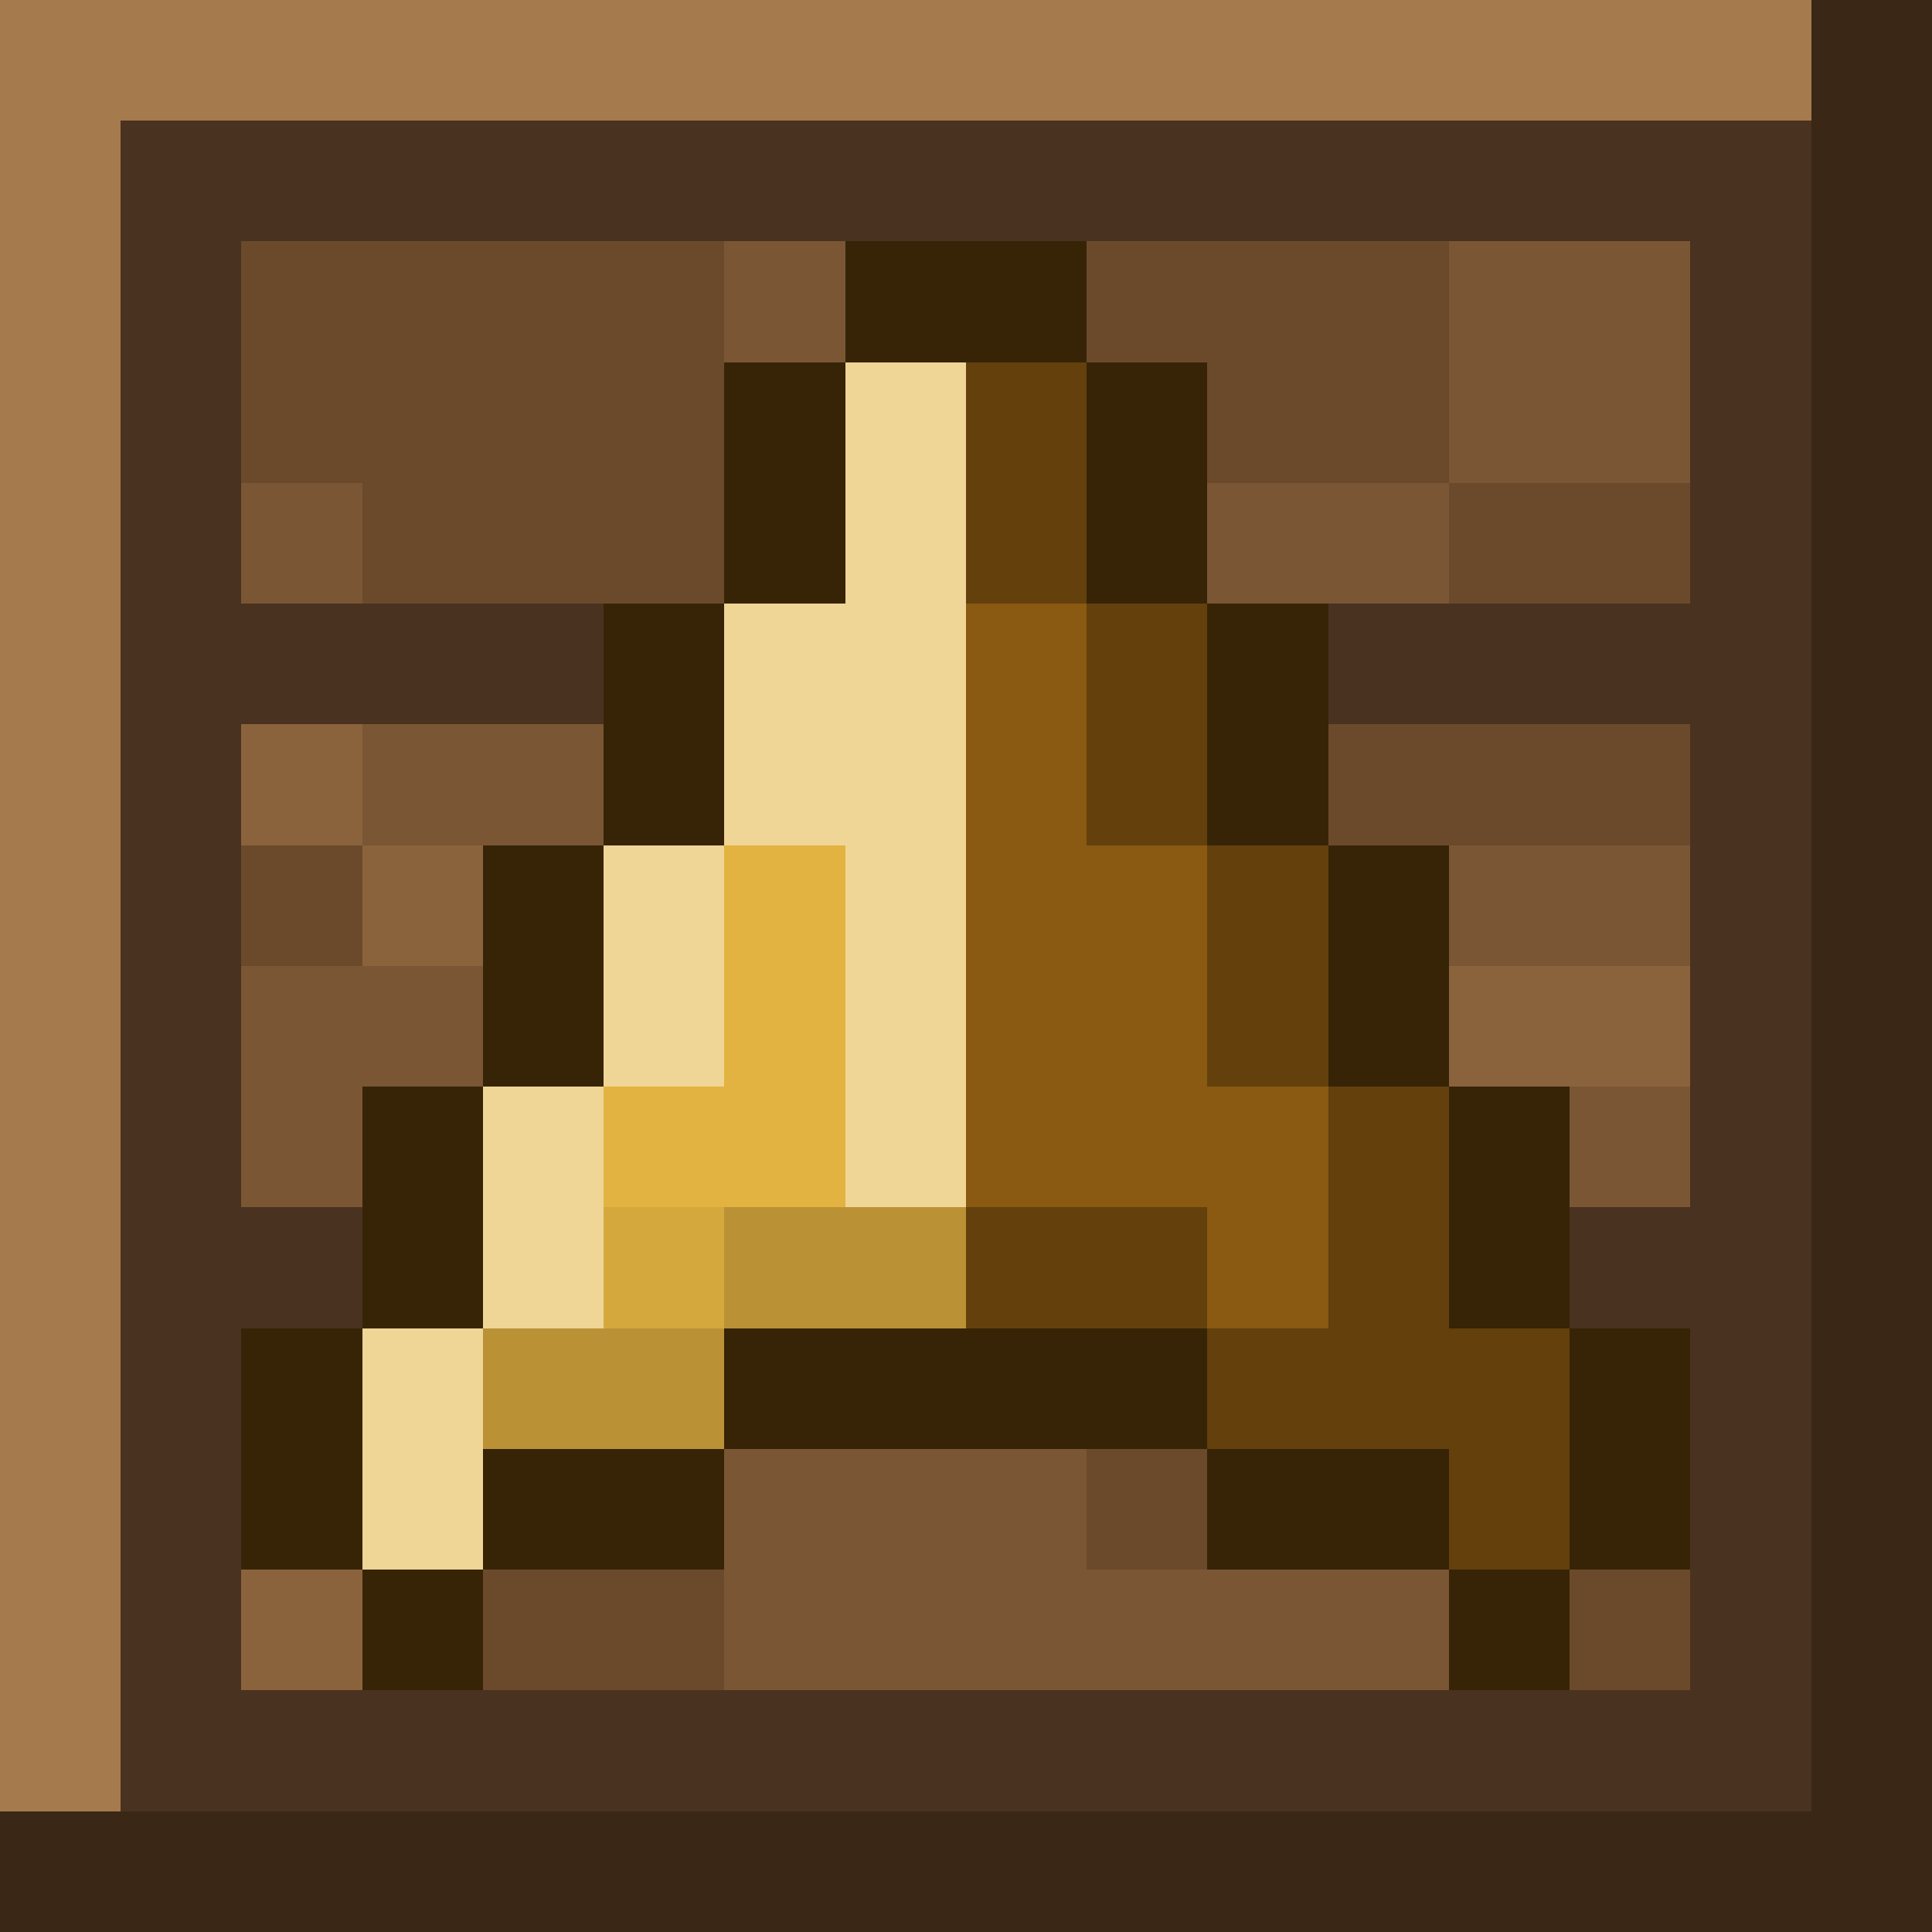
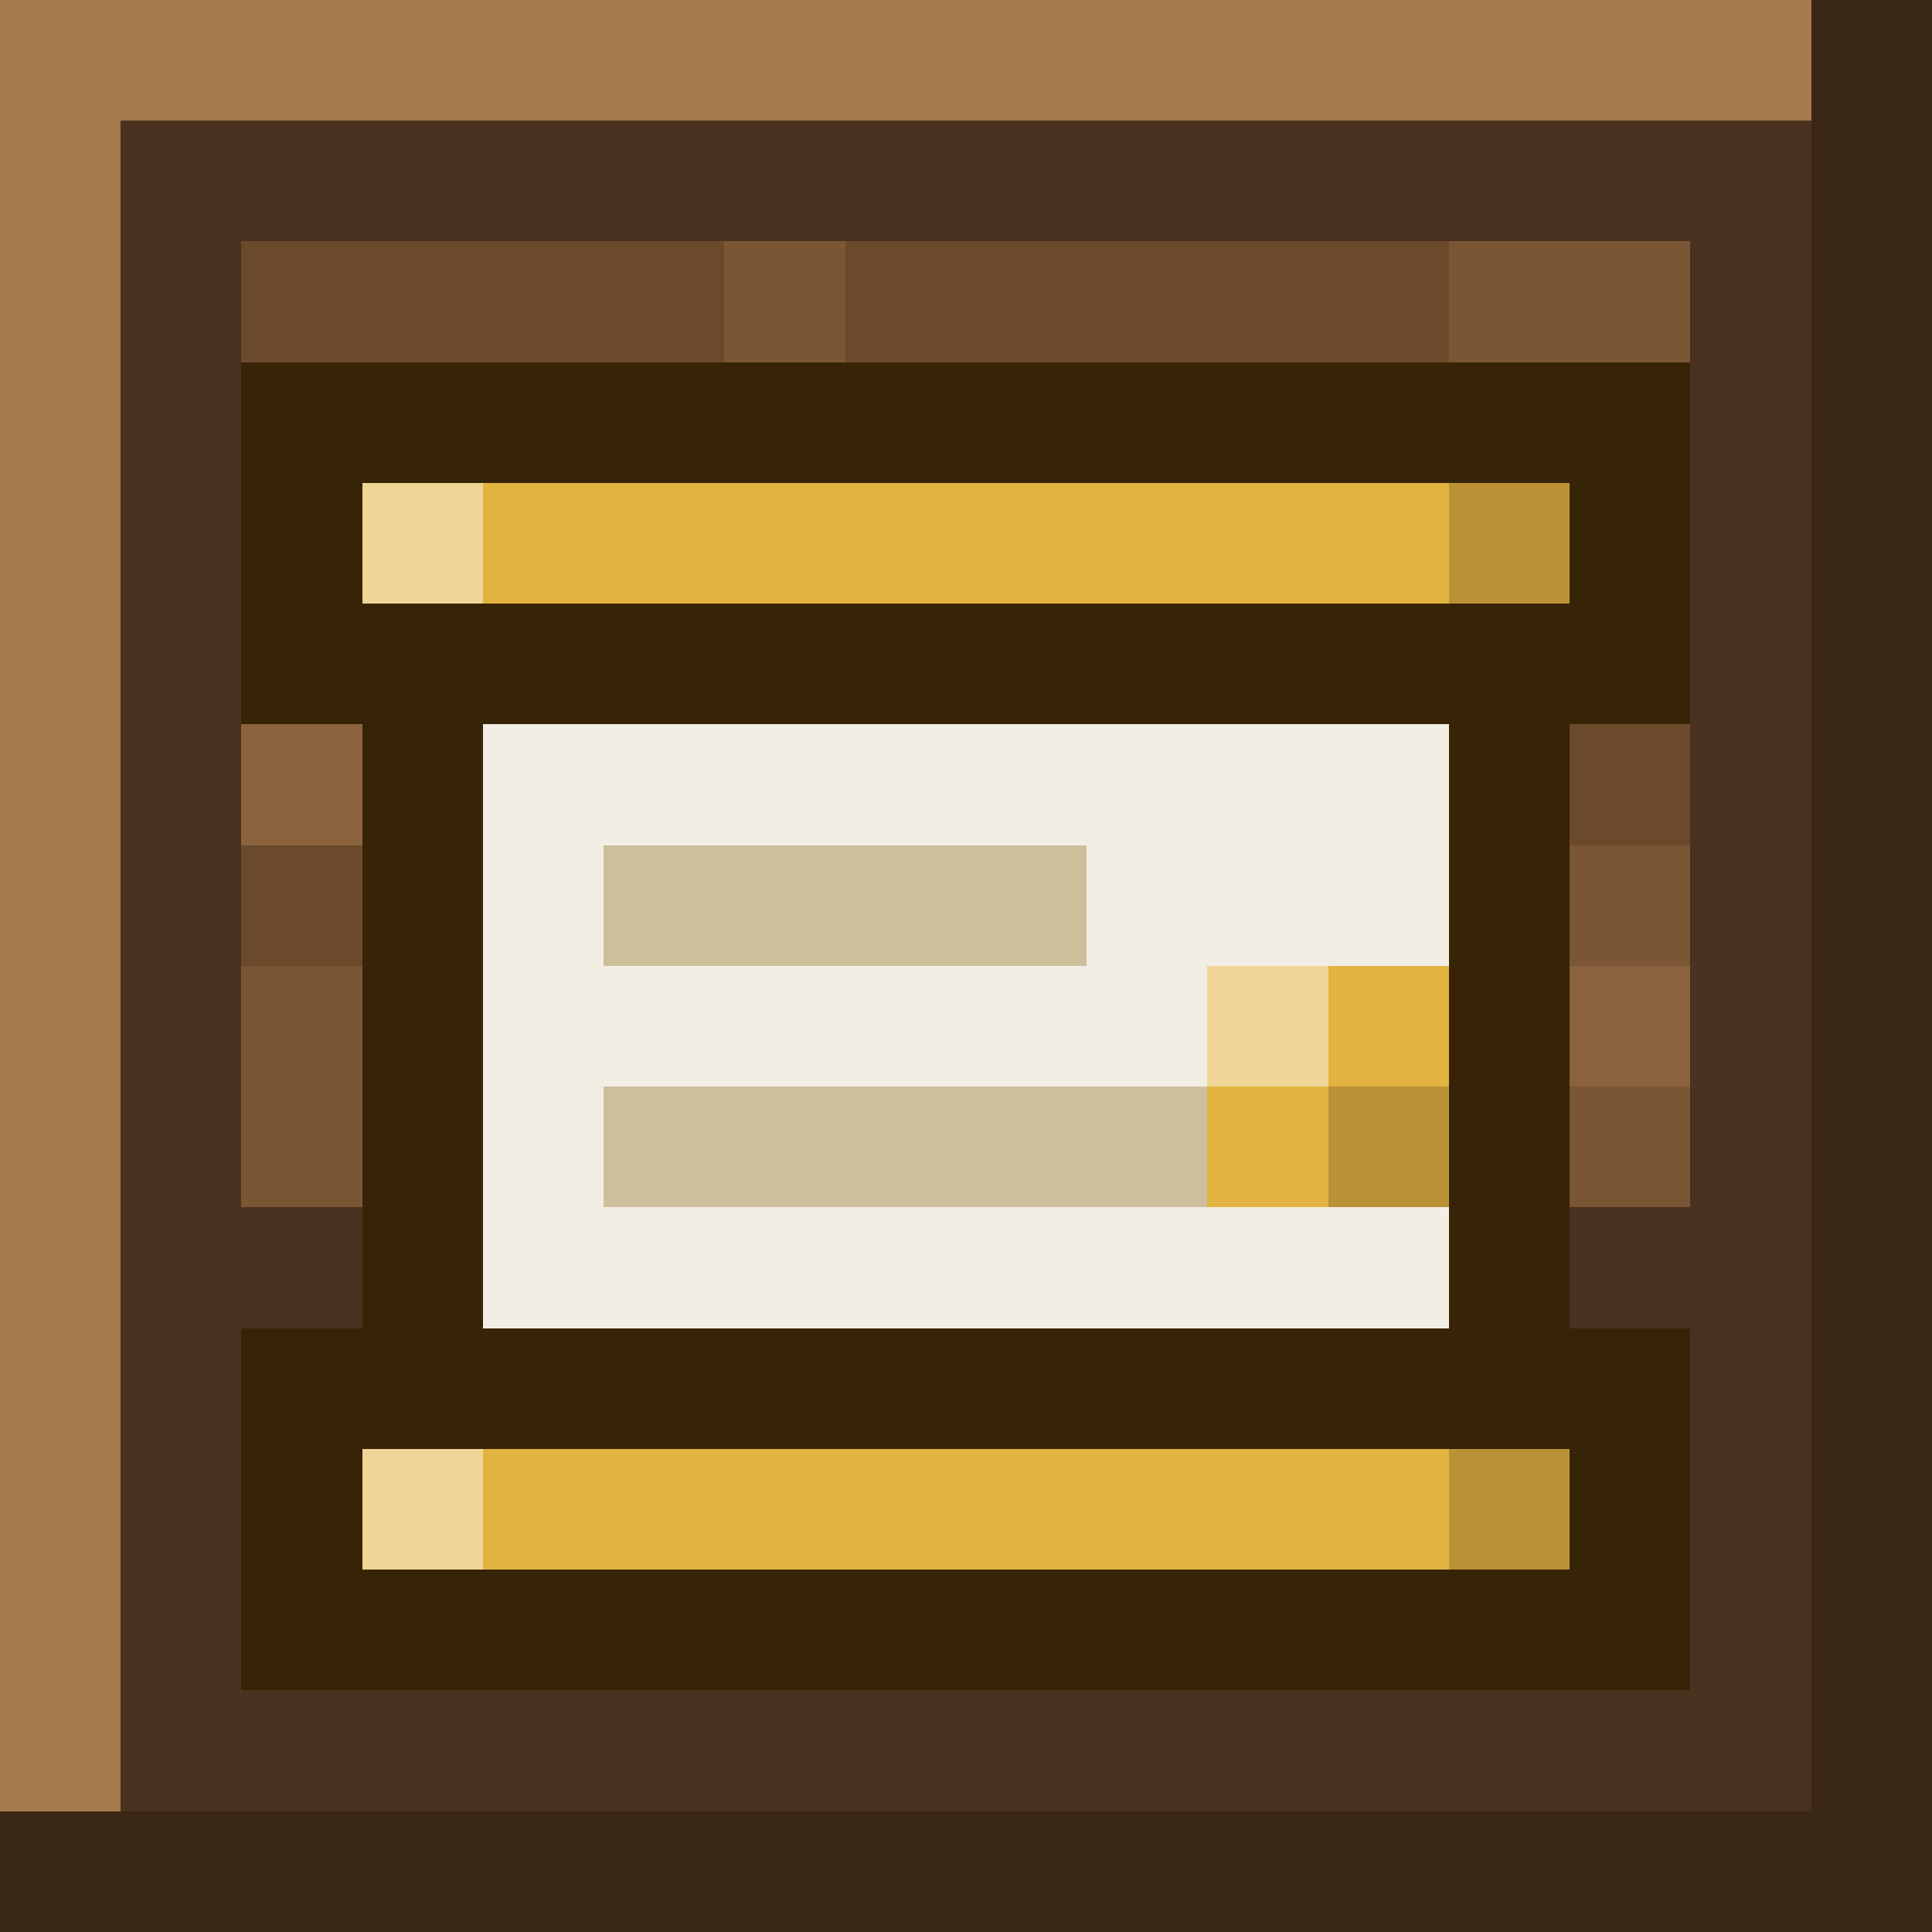
<svg xmlns="http://www.w3.org/2000/svg" viewBox="0 0 16 16" width="128" height="128" shape-rendering="crispEdges">
  <path fill="#a57a4c" d="M0 0h15v1h-15zM0 1h1v1h-1zM0 2h1v1h-1zM0 3h1v1h-1zM0 4h1v1h-1zM0 5h1v1h-1zM0 6h1v1h-1zM0 7h1v1h-1zM0 8h1v1h-1zM0 9h1v1h-1zM0 10h1v1h-1zM0 11h1v1h-1zM0 12h1v1h-1zM0 13h1v1h-1zM0 14h1v1h-1z" />
  <path fill="#3a2716" d="M15 0h1v1h-1zM15 1h1v1h-1zM15 2h1v1h-1zM15 3h1v1h-1zM15 4h1v1h-1zM15 5h1v1h-1zM15 6h1v1h-1zM15 7h1v1h-1zM15 8h1v1h-1zM15 9h1v1h-1zM15 10h1v1h-1zM15 11h1v1h-1zM15 12h1v1h-1zM15 13h1v1h-1zM15 14h1v1h-1zM0 15h16v1h-16z" />
-   <path fill="#4a3220" d="M1 1h14v1h-14zM1 2h1v1h-1zM14 2h1v1h-1zM1 3h1v1h-1zM14 3h1v1h-1zM1 4h1v1h-1zM14 4h1v1h-1zM1 5h4v1h-4zM11 5h4v1h-4zM1 6h1v1h-1zM14 6h1v1h-1zM1 7h1v1h-1zM14 7h1v1h-1zM1 8h1v1h-1zM14 8h1v1h-1zM1 9h1v1h-1zM14 9h1v1h-1zM1 10h2v1h-2zM13 10h2v1h-2zM1 11h1v1h-1zM14 11h1v1h-1zM1 12h1v1h-1zM14 12h1v1h-1zM1 13h1v1h-1zM14 13h1v1h-1zM1 14h14v1h-14z" />
-   <path fill="#6b4a2b" d="M2 2h4v1h-4zM9 2h3v1h-3zM2 3h4v1h-4zM10 3h2v1h-2zM3 4h3v1h-3zM12 4h2v1h-2zM11 6h3v1h-3zM2 7h1v1h-1zM9 12h1v1h-1zM4 13h2v1h-2zM13 13h1v1h-1z" />
-   <path fill="#7a5634" d="M6 2h1v1h-1zM12 2h2v1h-2zM12 3h2v1h-2zM2 4h1v1h-1zM10 4h2v1h-2zM3 6h2v1h-2zM12 7h2v1h-2zM2 8h2v1h-2zM2 9h1v1h-1zM13 9h1v1h-1zM6 12h3v1h-3zM6 13h6v1h-6z" />
-   <path fill="#372407" d="M7 2h2v1h-2zM6 3h1v1h-1zM9 3h1v1h-1zM6 4h1v1h-1zM9 4h1v1h-1zM5 5h1v1h-1zM10 5h1v1h-1zM5 6h1v1h-1zM10 6h1v1h-1zM4 7h1v1h-1zM11 7h1v1h-1zM4 8h1v1h-1zM11 8h1v1h-1zM3 9h1v1h-1zM12 9h1v1h-1zM3 10h1v1h-1zM12 10h1v1h-1zM2 11h1v1h-1zM6 11h4v1h-4zM13 11h1v1h-1zM2 12h1v1h-1zM4 12h2v1h-2zM10 12h2v1h-2zM13 12h1v1h-1zM3 13h1v1h-1zM12 13h1v1h-1z" />
-   <path fill="#efd596" d="M7 3h1v1h-1zM7 4h1v1h-1zM6 5h2v1h-2zM6 6h2v1h-2zM5 7h1v1h-1zM7 7h1v1h-1zM5 8h1v1h-1zM7 8h1v1h-1zM4 9h1v1h-1zM7 9h1v1h-1zM4 10h1v1h-1zM3 11h1v1h-1zM3 12h1v1h-1z" />
-   <path fill="#63400c" d="M8 3h1v1h-1zM8 4h1v1h-1zM9 5h1v1h-1zM9 6h1v1h-1zM10 7h1v1h-1zM10 8h1v1h-1zM11 9h1v1h-1zM8 10h2v1h-2zM11 10h1v1h-1zM10 11h3v1h-3zM12 12h1v1h-1z" />
-   <path fill="#8a5a12" d="M8 5h1v1h-1zM8 6h1v1h-1zM8 7h2v1h-2zM8 8h2v1h-2zM8 9h3v1h-3zM10 10h1v1h-1z" />
-   <path fill="#8a633d" d="M2 6h1v1h-1zM3 7h1v1h-1zM12 8h2v1h-2zM2 13h1v1h-1z" />
-   <path fill="#e3b341" d="M6 7h1v1h-1zM6 8h1v1h-1zM5 9h2v1h-2z" />
-   <path fill="#d5a83d" d="M5 10h1v1h-1z" />
-   <path fill="#ba9235" d="M6 10h2v1h-2zM4 11h2v1h-2z" />
+   <path fill="#4a3220" d="M1 1h14v1h-14zM1 2h1v1h-1zM14 2h1v1h-1zM1 3h1v1h-1zM14 3h1v1h-1zM1 4h1v1h-1zM14 4h1v1h-1zM1 5h1v1h-1zM14 5h1v1h-1zM1 6h1v1h-1zM14 6h1v1h-1zM1 7h1v1h-1zM14 7h1v1h-1zM1 8h1v1h-1zM14 8h1v1h-1zM1 9h1v1h-1zM14 9h1v1h-1zM1 10h2v1h-2zM13 10h2v1h-2zM1 11h1v1h-1zM14 11h1v1h-1zM1 12h1v1h-1zM14 12h1v1h-1zM1 13h1v1h-1zM14 13h1v1h-1zM1 14h14v1h-14z" />
+   <path fill="#6b4a2b" d="M2 2h4v1h-4zM7 2h5v1h-5zM13 6h1v1h-1zM2 7h1v1h-1z" />
+   <path fill="#7a5634" d="M6 2h1v1h-1zM12 2h2v1h-2zM13 7h1v1h-1zM2 8h1v1h-1zM2 9h1v1h-1zM13 9h1v1h-1z" />
+   <path fill="#372407" d="M2 3h12v1h-12zM2 4h1v1h-1zM13 4h1v1h-1zM2 5h12v1h-12zM3 6h1v1h-1zM12 6h1v1h-1zM3 7h1v1h-1zM12 7h1v1h-1zM3 8h1v1h-1zM12 8h1v1h-1zM3 9h1v1h-1zM12 9h1v1h-1zM3 10h1v1h-1zM12 10h1v1h-1zM2 11h12v1h-12zM2 12h1v1h-1zM13 12h1v1h-1zM2 13h12v1h-12z" />
+   <path fill="#efd596" d="M3 4h1v1h-1zM10 8h1v1h-1zM3 12h1v1h-1z" />
+   <path fill="#e3b341" d="M4 4h8v1h-8zM11 8h1v1h-1zM10 9h1v1h-1zM4 12h8v1h-8z" />
+   <path fill="#ba9235" d="M12 4h1v1h-1zM11 9h1v1h-1zM12 12h1v1h-1z" />
+   <path fill="#8a633d" d="M2 6h1v1h-1zM13 8h1v1h-1z" />
+   <path fill="#f2eee4" d="M4 6h8v1h-8zM4 7h1v1h-1zM9 7h3v1h-3zM4 8h6v1h-6zM4 9h1v1h-1zM4 10h8v1h-8z" />
+   <path fill="#cdbf9c" d="M5 7h4v1h-4zM5 9h5v1h-5z" />
</svg>
